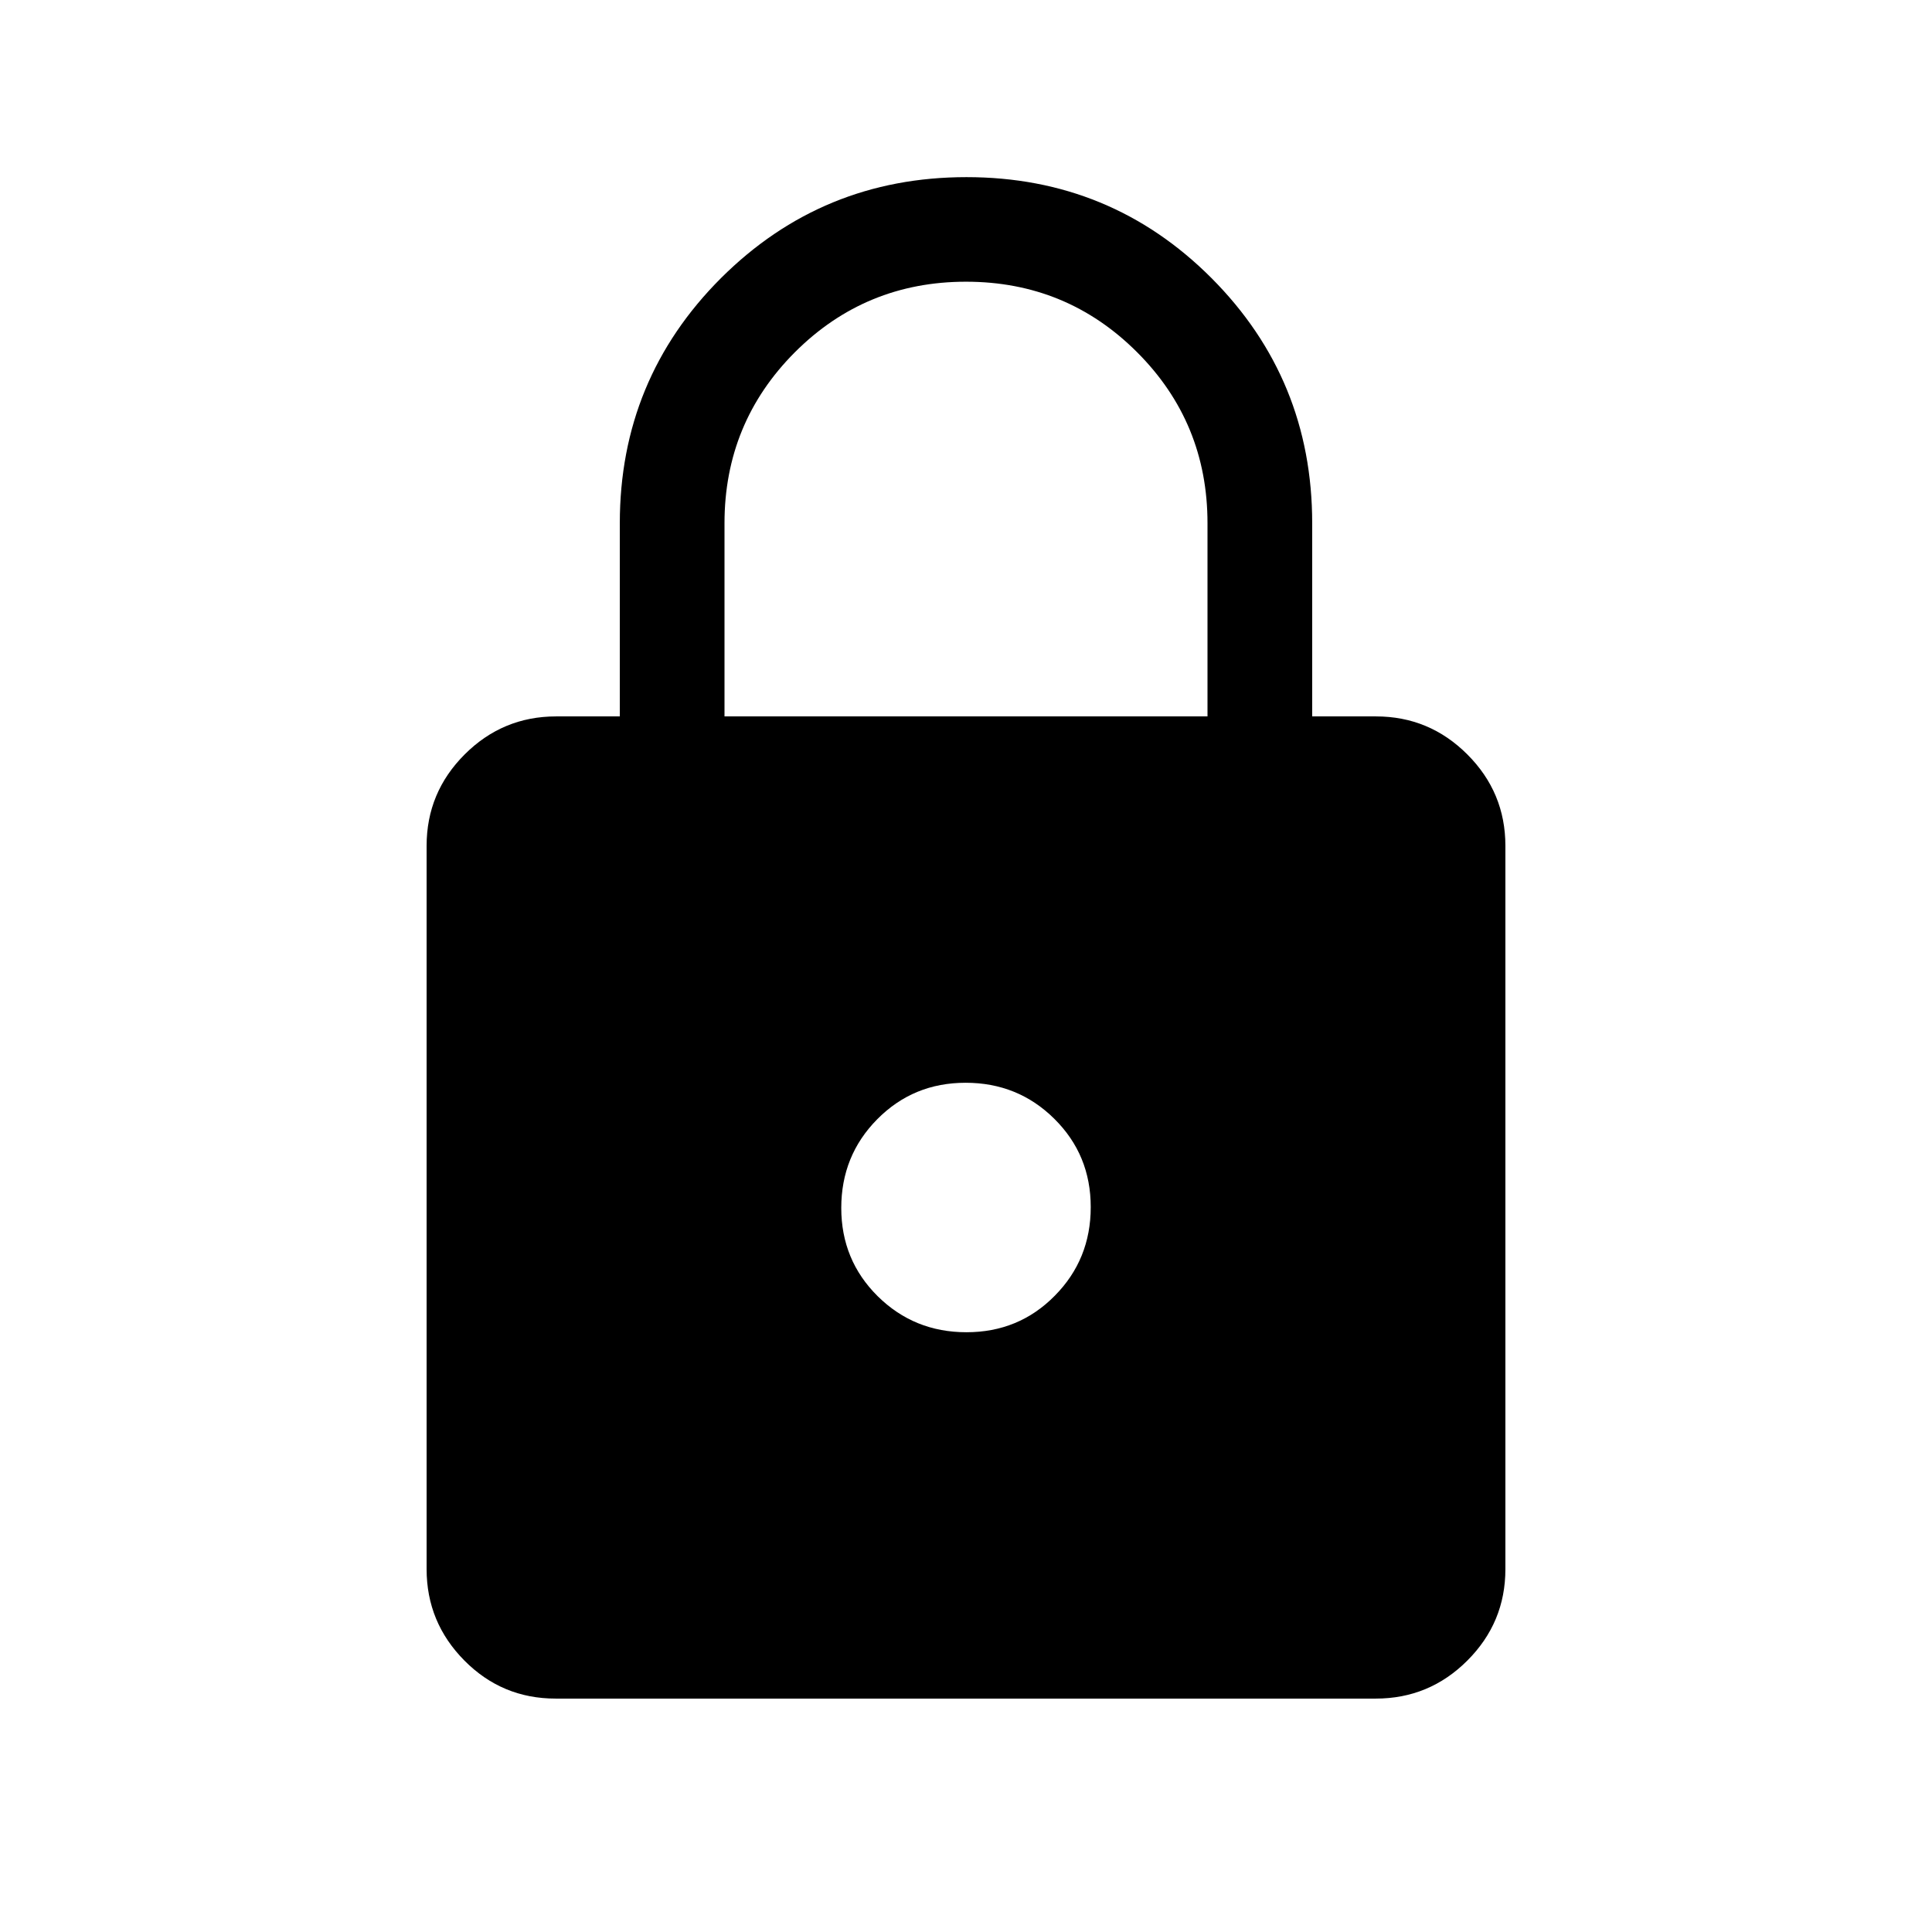
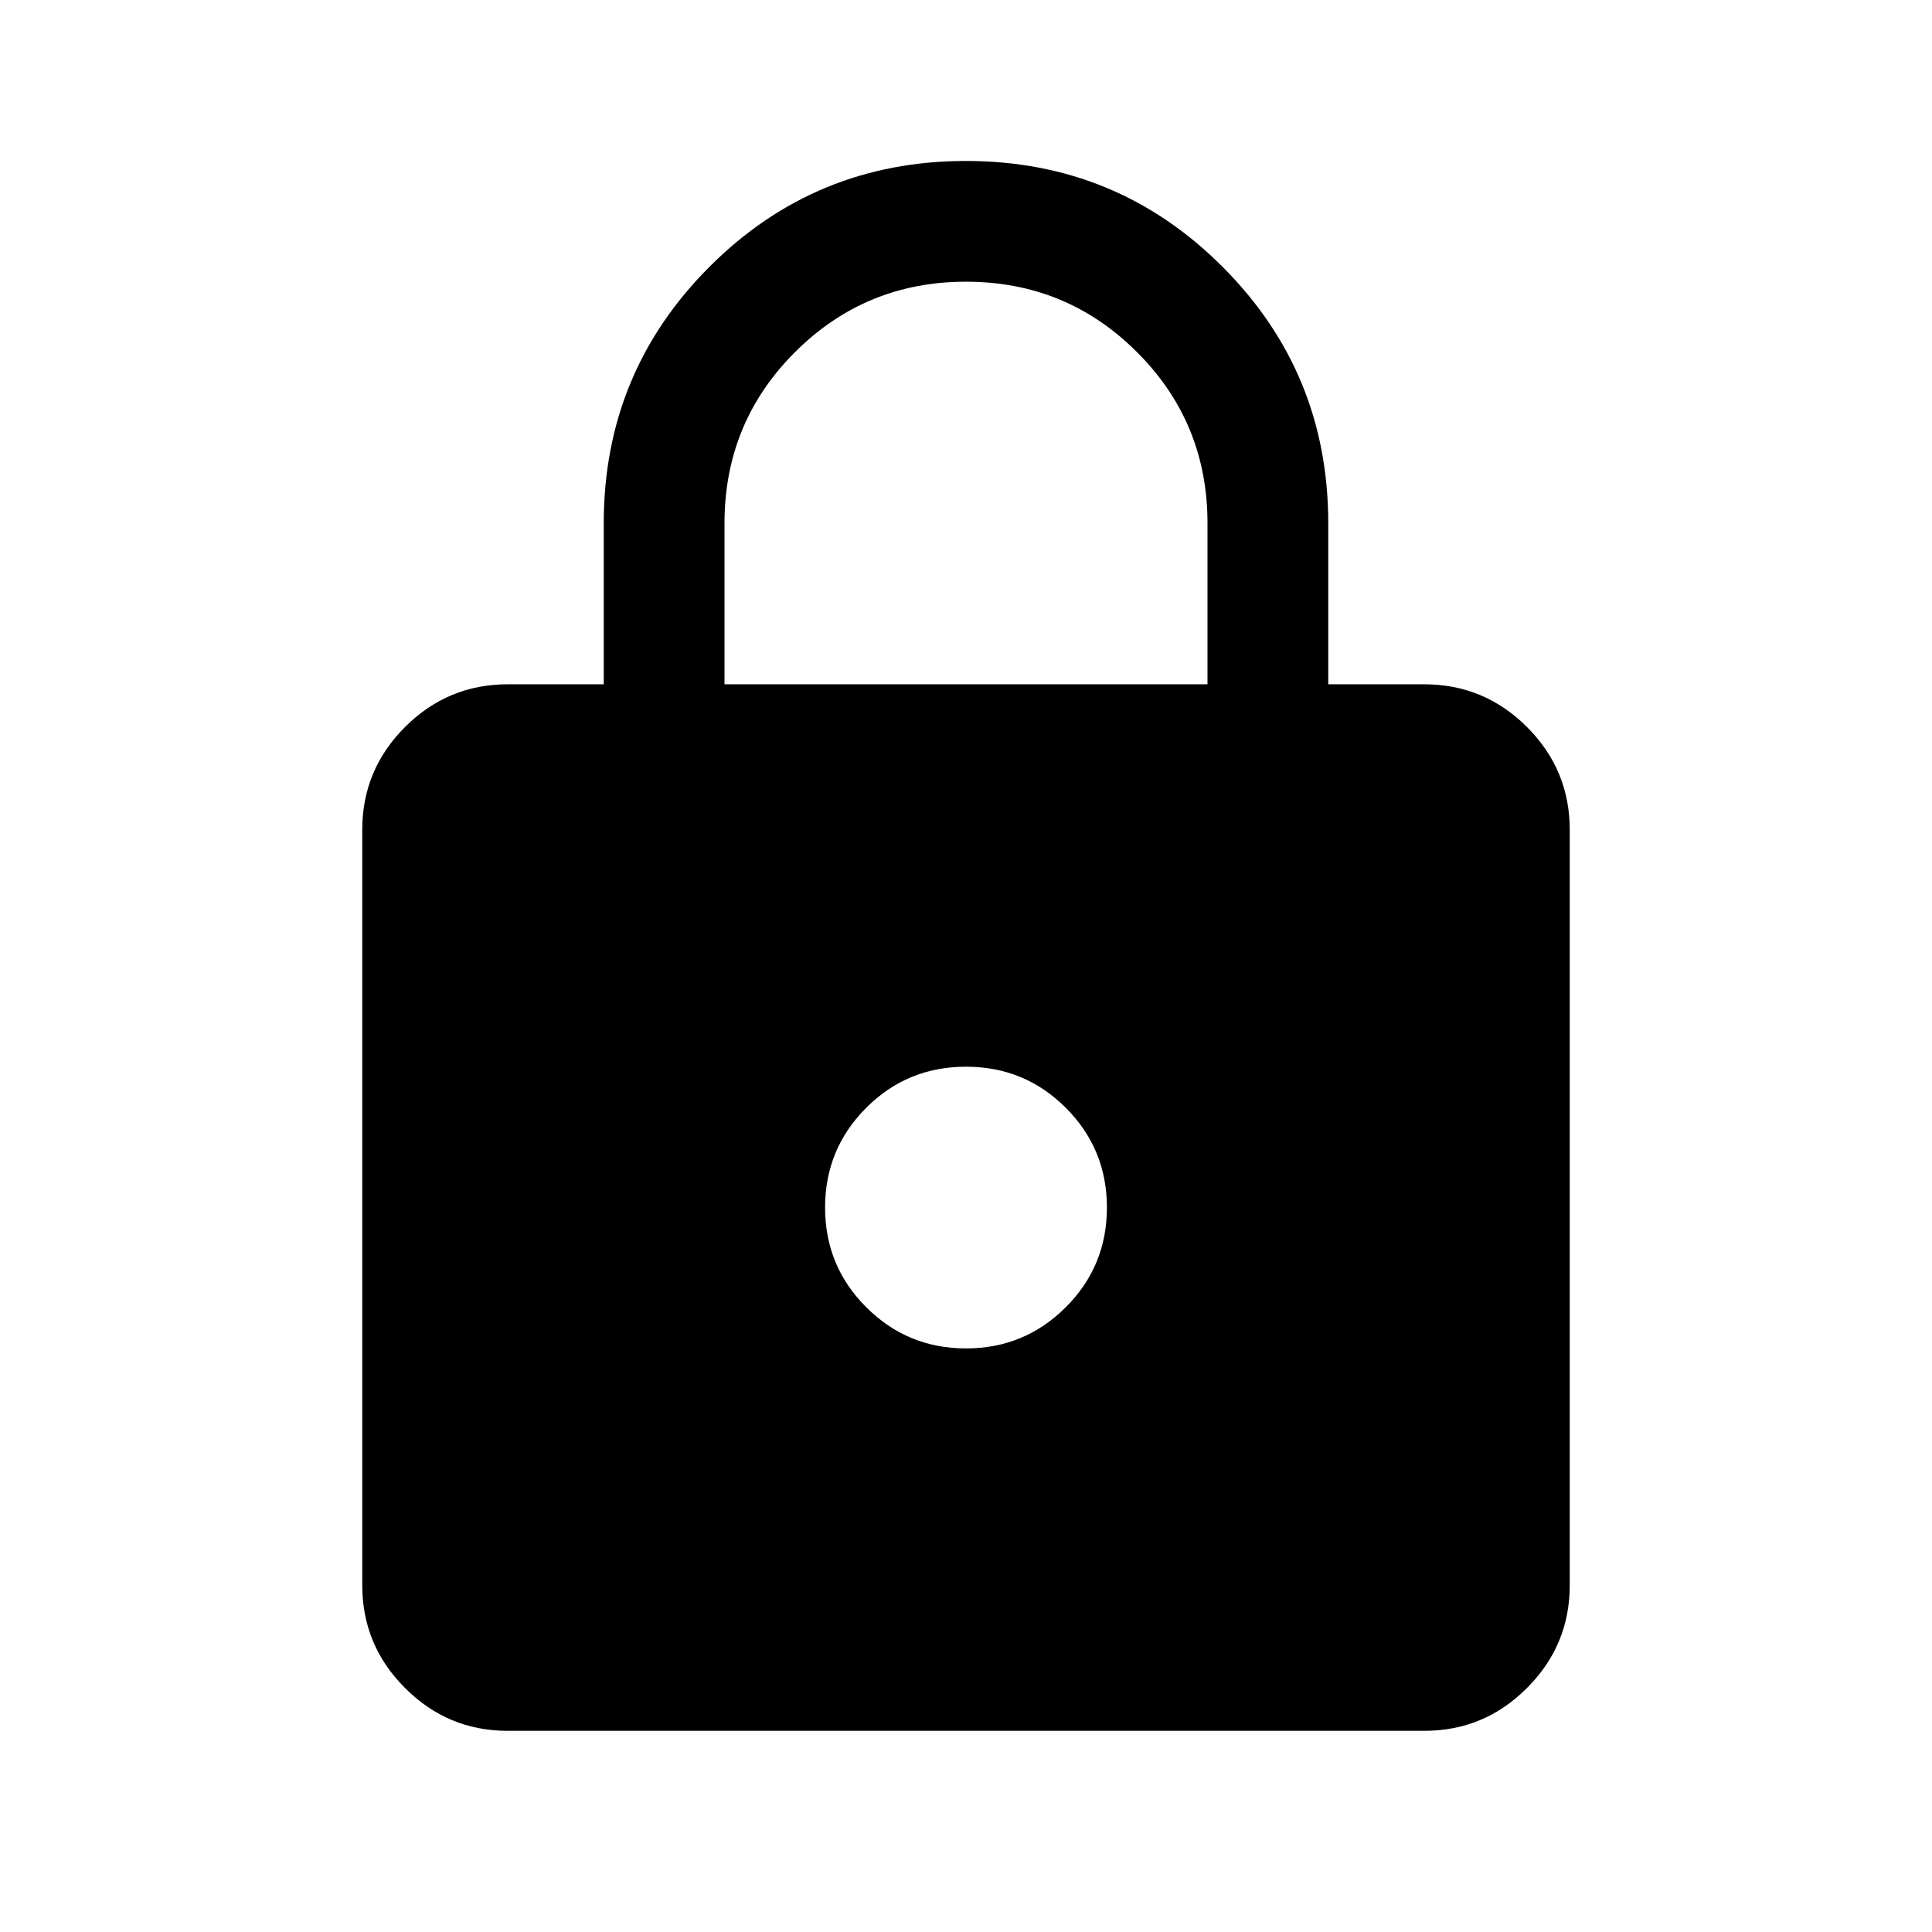
<svg xmlns="http://www.w3.org/2000/svg" width="16" height="16" viewBox="0 0 16 16" fill="none">
-   <path d="M4.601 14.067C4.306 14.067 4.054 13.962 3.846 13.752C3.638 13.542 3.533 13.29 3.533 12.995V7.005C3.533 6.71 3.638 6.458 3.848 6.248C4.058 6.038 4.311 5.933 4.605 5.933H5.133V4.333C5.133 3.538 5.413 2.861 5.971 2.303C6.53 1.746 7.207 1.467 8.004 1.467C8.8 1.467 9.477 1.746 10.033 2.303C10.589 2.861 10.867 3.538 10.867 4.333V5.933H11.395C11.69 5.933 11.942 6.038 12.152 6.248C12.362 6.458 12.467 6.71 12.467 7.005V12.995C12.467 13.29 12.362 13.542 12.152 13.752C11.942 13.962 11.689 14.067 11.394 14.067H4.601ZM8.004 11.033C8.292 11.033 8.536 10.933 8.735 10.731C8.934 10.53 9.033 10.285 9.033 9.997C9.033 9.708 8.933 9.465 8.731 9.265C8.53 9.066 8.285 8.967 7.997 8.967C7.708 8.967 7.465 9.067 7.265 9.269C7.066 9.47 6.967 9.715 6.967 10.004C6.967 10.292 7.068 10.536 7.269 10.735C7.471 10.934 7.715 11.033 8.004 11.033ZM6 5.933H10V4.333C10 3.778 9.806 3.306 9.417 2.917C9.028 2.528 8.556 2.333 8 2.333C7.445 2.333 6.972 2.528 6.583 2.917C6.195 3.306 6 3.778 6 4.333V5.933Z" fill="currentColor" />
+   <path d="M4.205 14.334C3.874 14.334 3.59 14.216 3.354 13.979C3.118 13.743 3 13.46 3 13.128V6.872C3 6.541 3.118 6.257 3.354 6.021C3.59 5.785 3.874 5.667 4.205 5.667H5V4.333C5 3.501 5.292 2.793 5.876 2.209C6.459 1.625 7.168 1.333 8 1.333C8.832 1.333 9.541 1.625 10.124 2.209C10.708 2.793 11 3.501 11 4.333V5.667H11.795C12.126 5.667 12.41 5.785 12.646 6.021C12.882 6.257 13 6.541 13 6.872V13.128C13 13.46 12.882 13.743 12.646 13.979C12.41 14.216 12.126 14.334 11.795 14.334H4.205ZM8 11.167C8.324 11.167 8.599 11.053 8.826 10.826C9.053 10.6 9.167 10.324 9.167 10C9.167 9.676 9.053 9.401 8.826 9.174C8.599 8.947 8.324 8.834 8 8.834C7.676 8.834 7.401 8.947 7.174 9.174C6.947 9.401 6.833 9.676 6.833 10C6.833 10.324 6.947 10.6 7.174 10.826C7.401 11.053 7.676 11.167 8 11.167ZM6 5.667H10V4.333C10 3.778 9.806 3.306 9.417 2.917C9.028 2.528 8.556 2.333 8 2.333C7.444 2.333 6.972 2.528 6.583 2.917C6.194 3.306 6 3.778 6 4.333V5.667Z" fill="currentColor" />
</svg>
